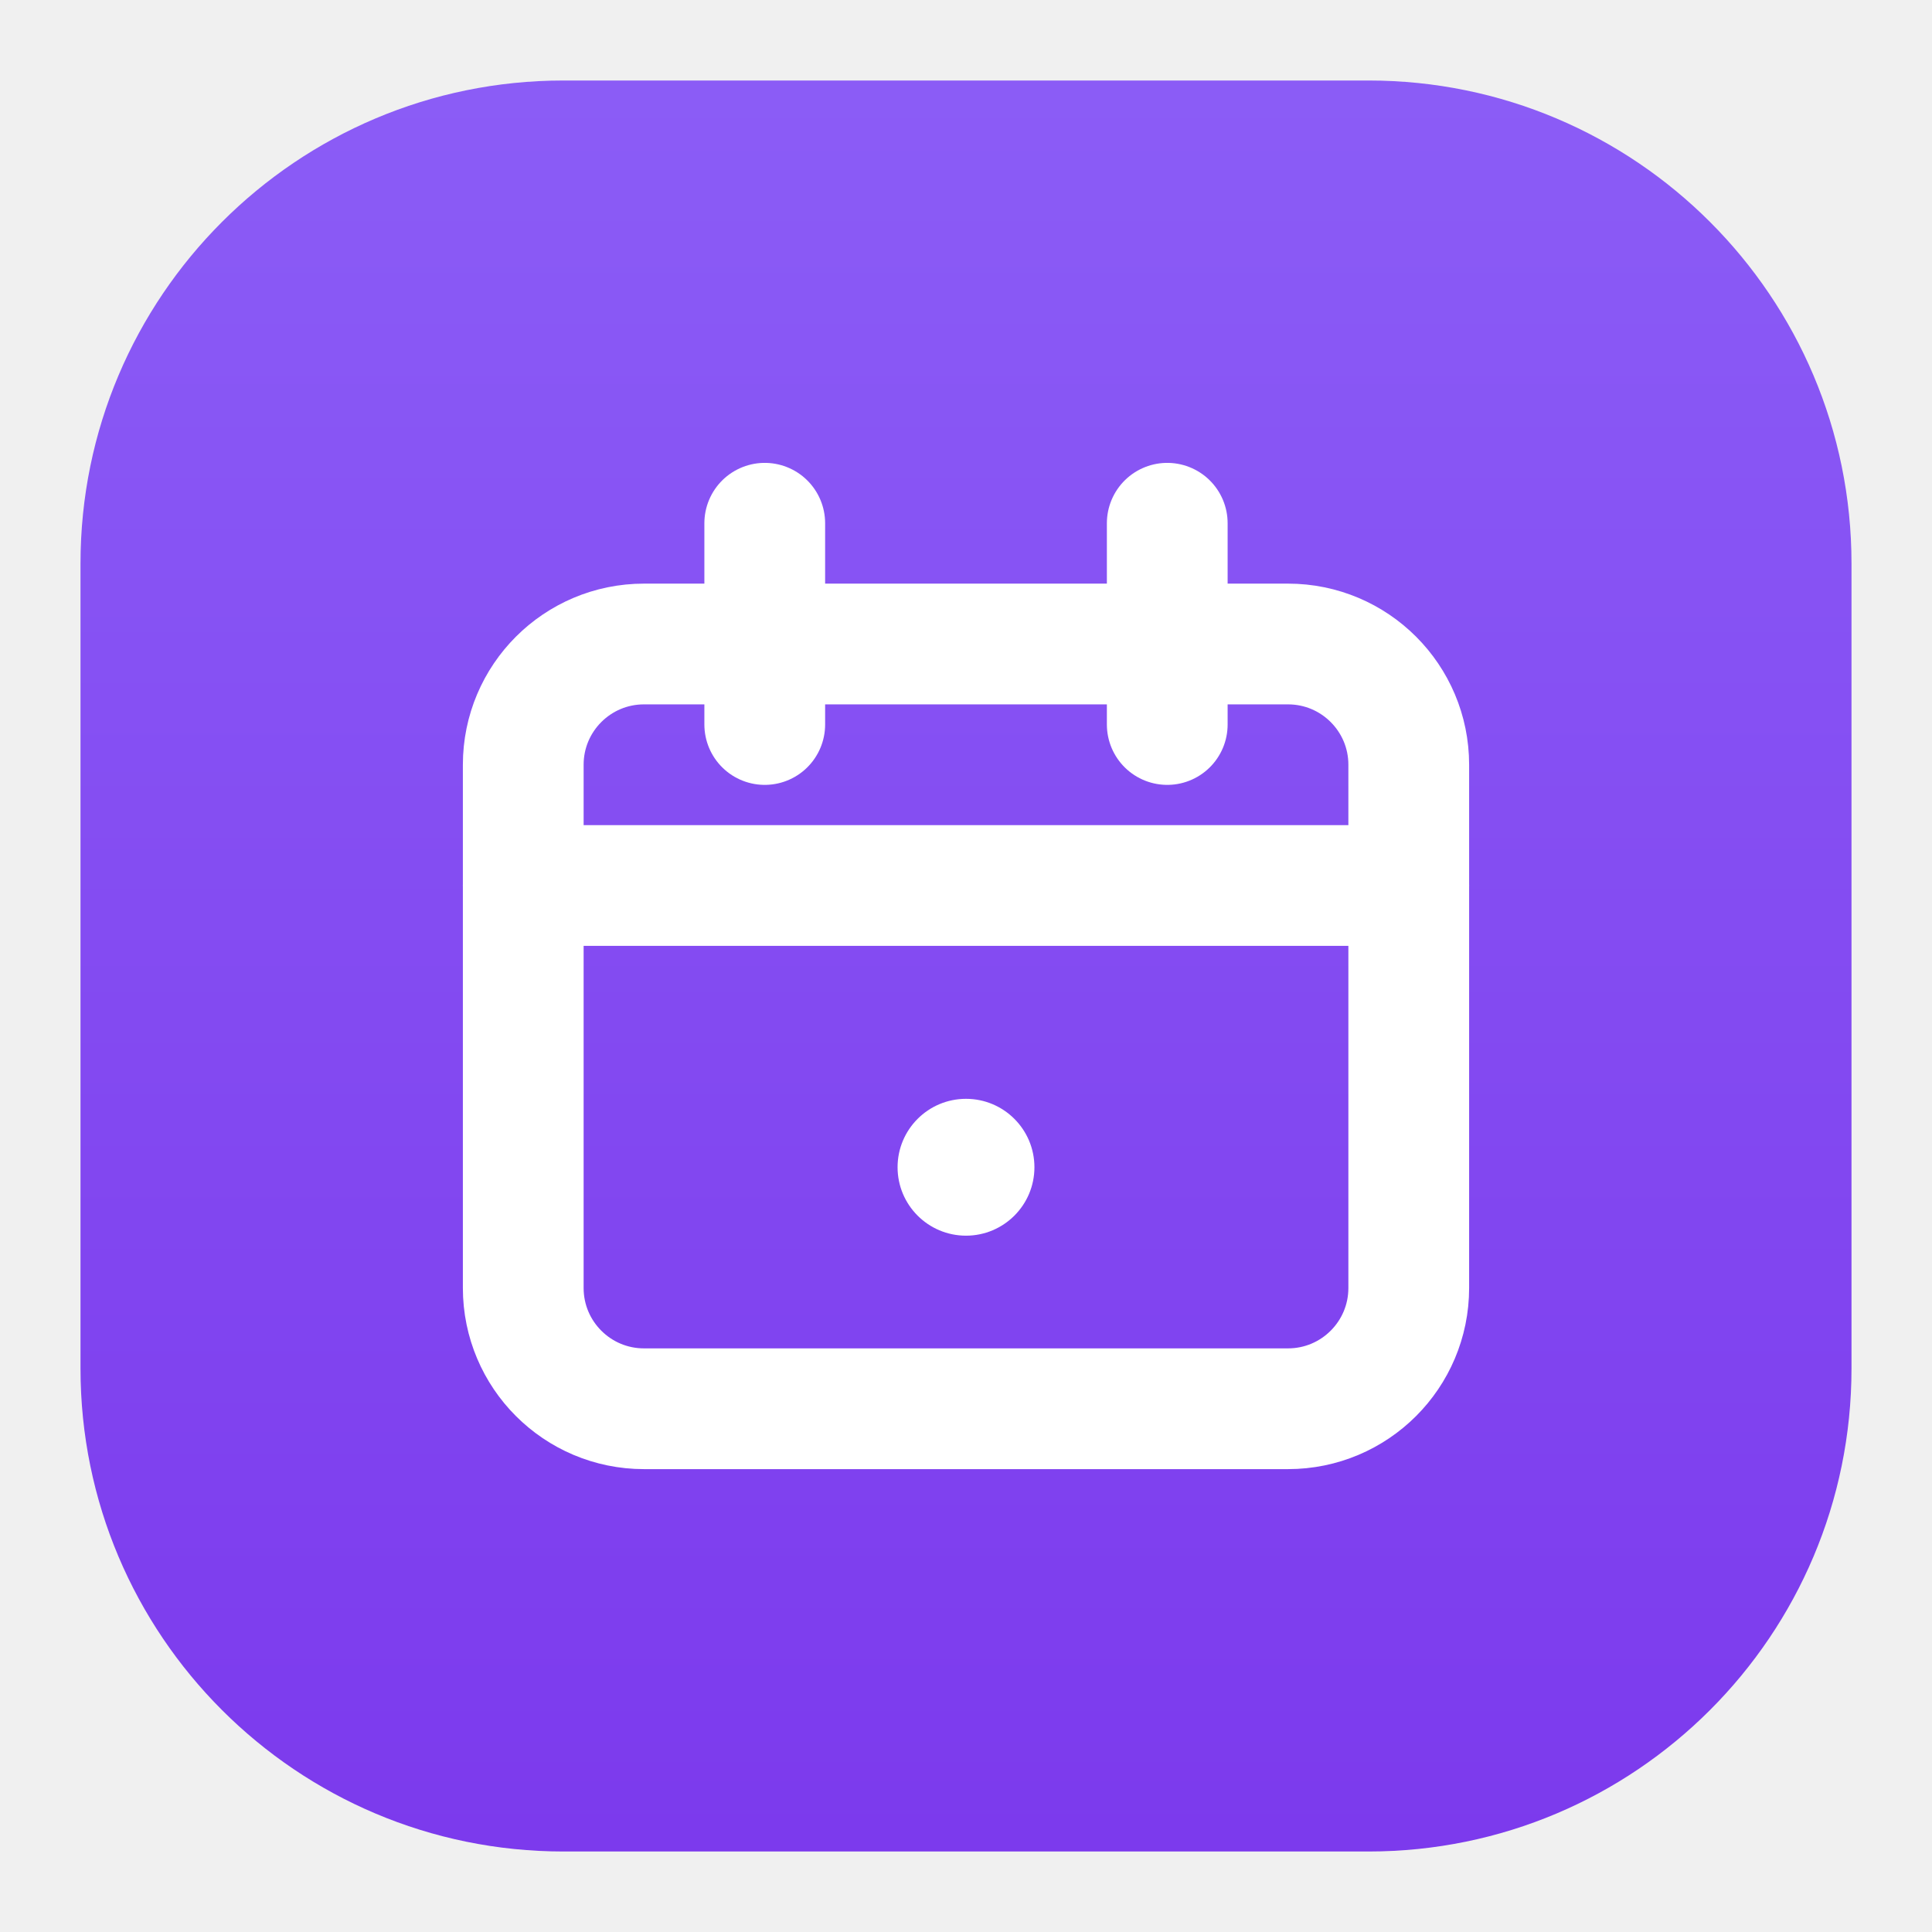
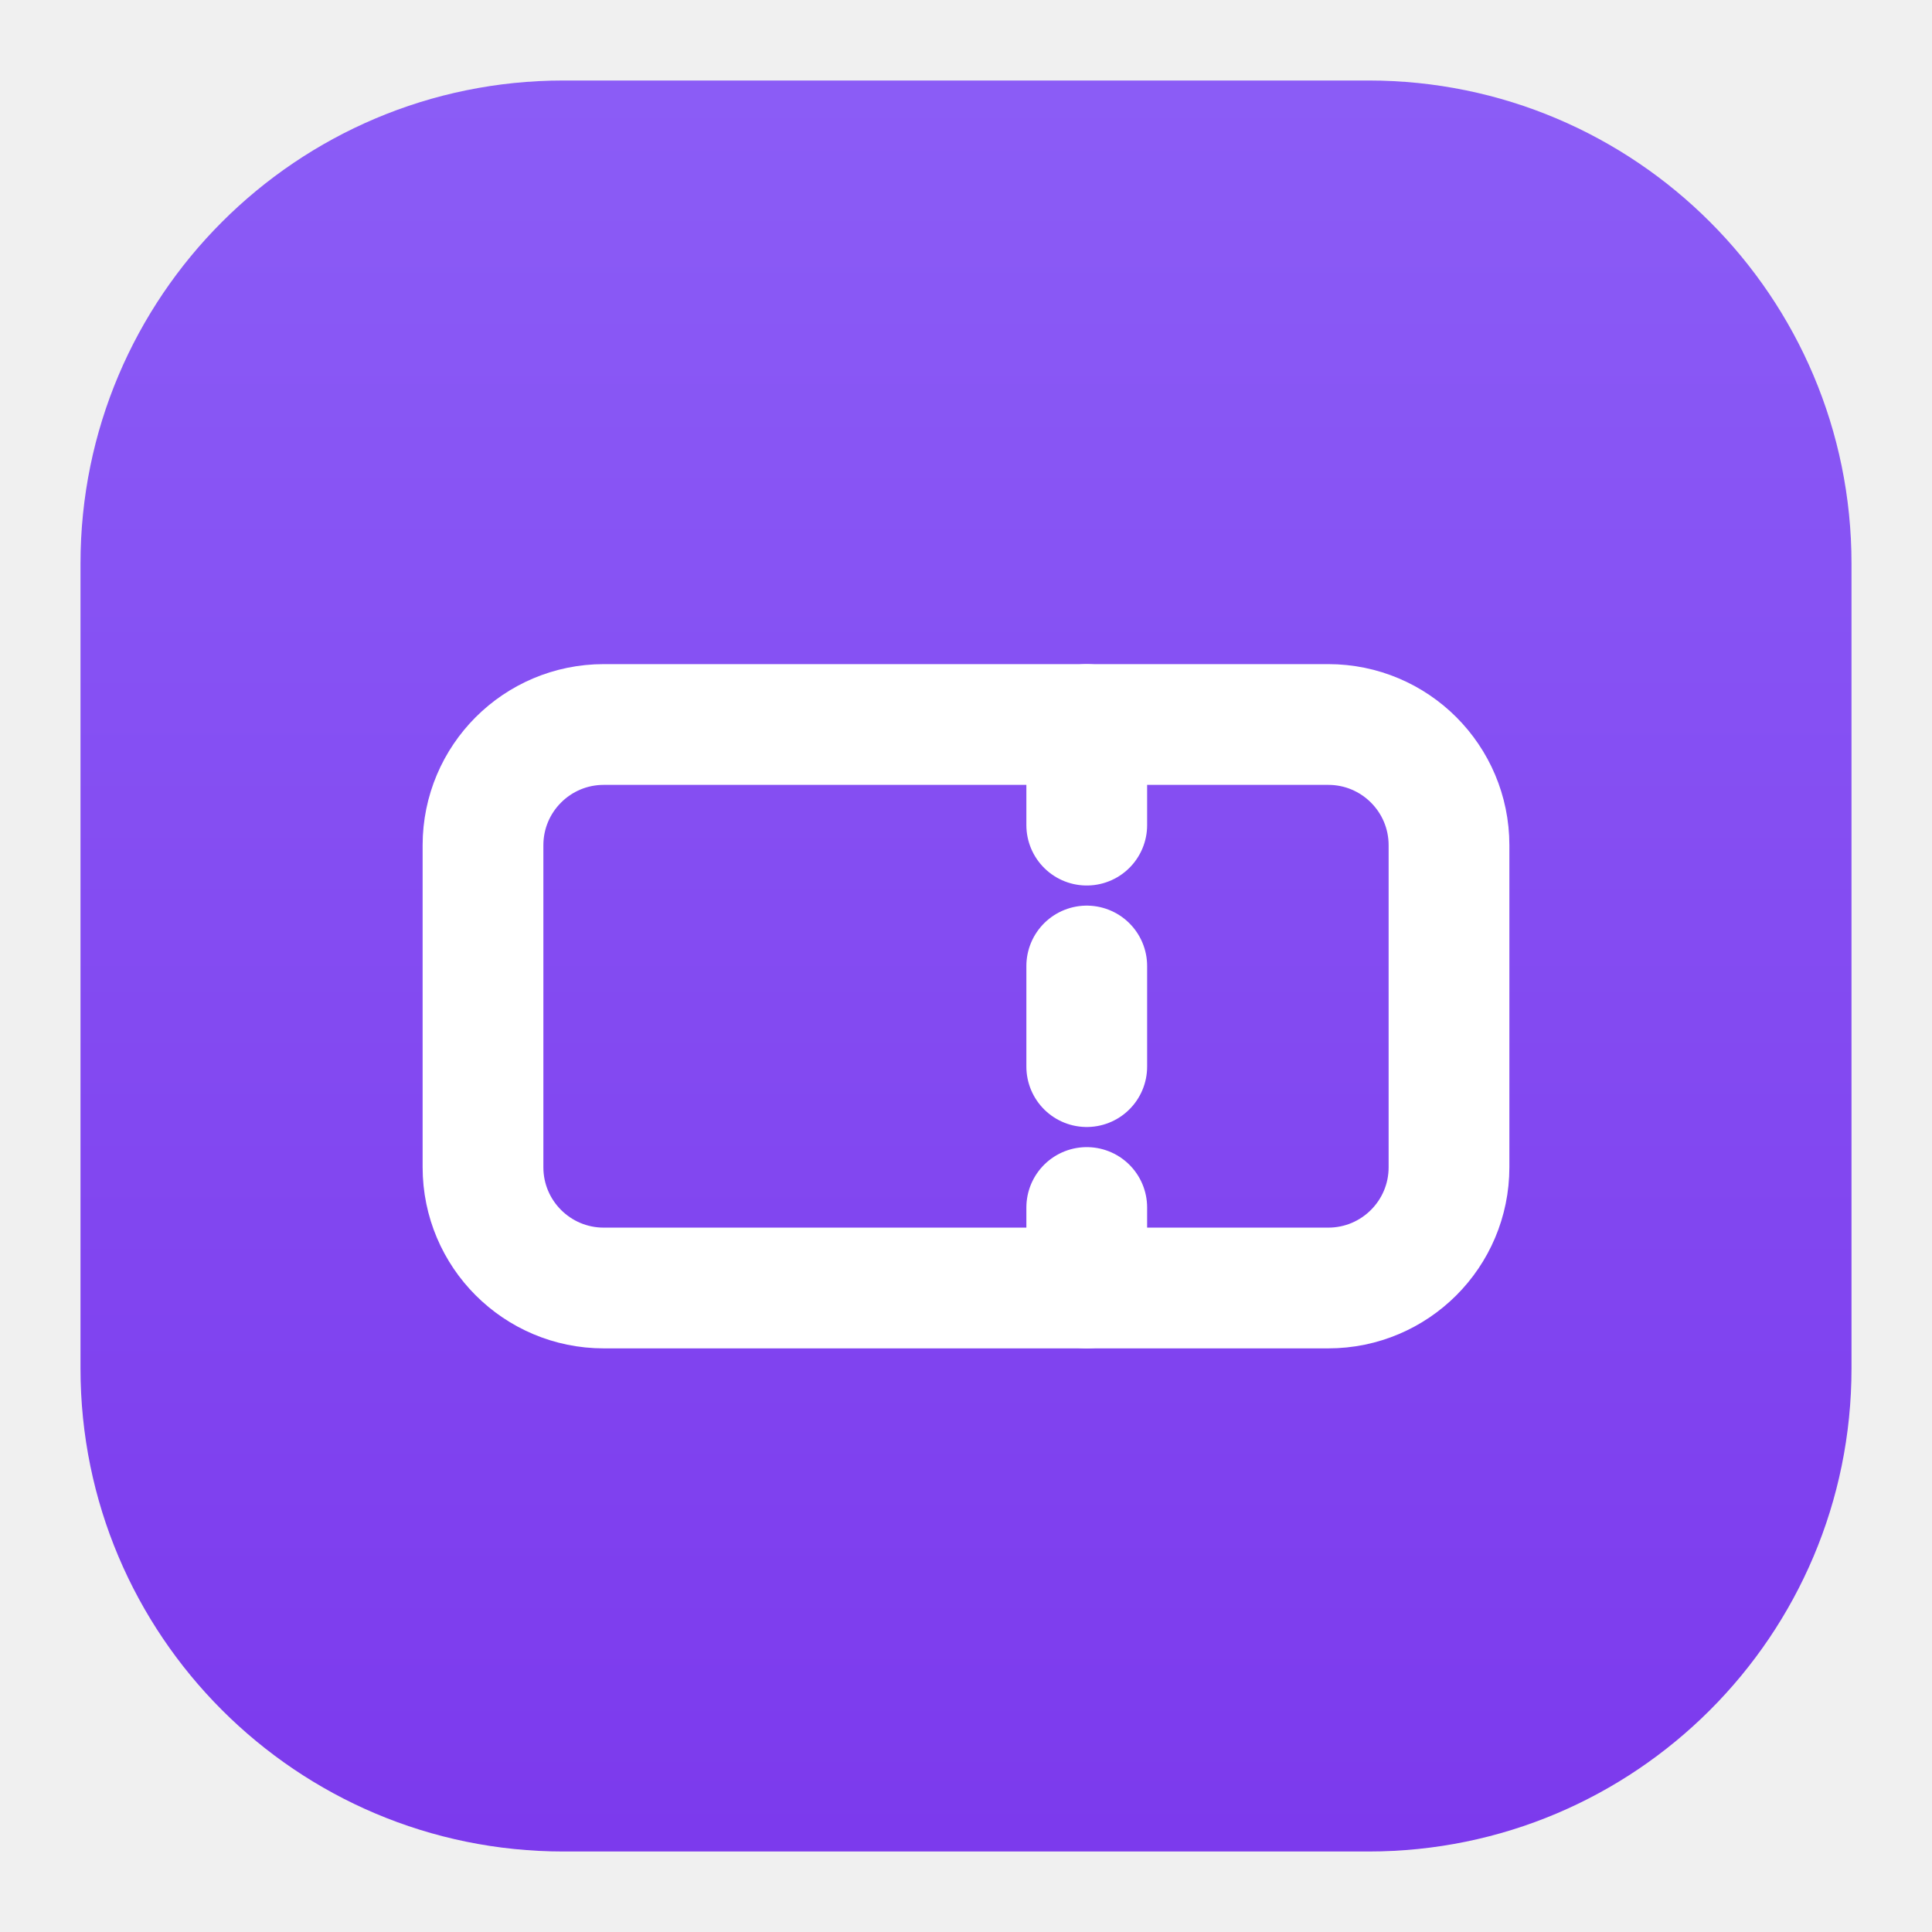
- <svg xmlns="http://www.w3.org/2000/svg" viewBox="0 0 48 48" width="48" height="48" role="img" aria-label="Nexo Agenda">
+ <svg xmlns="http://www.w3.org/2000/svg" viewBox="0 0 48 48" width="48" height="48" role="img" aria-label="Nexo Events">
  <defs>
    <linearGradient id="nexoTile" x1="0" y1="0" x2="0" y2="1">
      <stop offset="0" stop-color="#8b5cf6" />
      <stop offset="1" stop-color="#7c3aed" />
    </linearGradient>
  </defs>
  <rect x="2" y="2" width="44" height="44" rx="12" fill="url(#nexoTile)" />
  <g fill="none" stroke="#fff" stroke-width="3" stroke-linecap="round" stroke-linejoin="round">
-     <rect x="13" y="16" width="22" height="19" rx="3" />
-     <line x1="13" y1="22" x2="35" y2="22" />
-     <line x1="19" y1="13" x2="19" y2="18" />
-     <line x1="29" y1="13" x2="29" y2="18" />
-     <circle cx="24" cy="29" r="1.7" fill="#fff" stroke="none" />
+     <rect x="12" y="18" width="24" height="14" rx="3" />
+     <line x1="27" y1="18" x2="27" y2="32" stroke-dasharray="2.5 3.5" />
  </g>
</svg>
